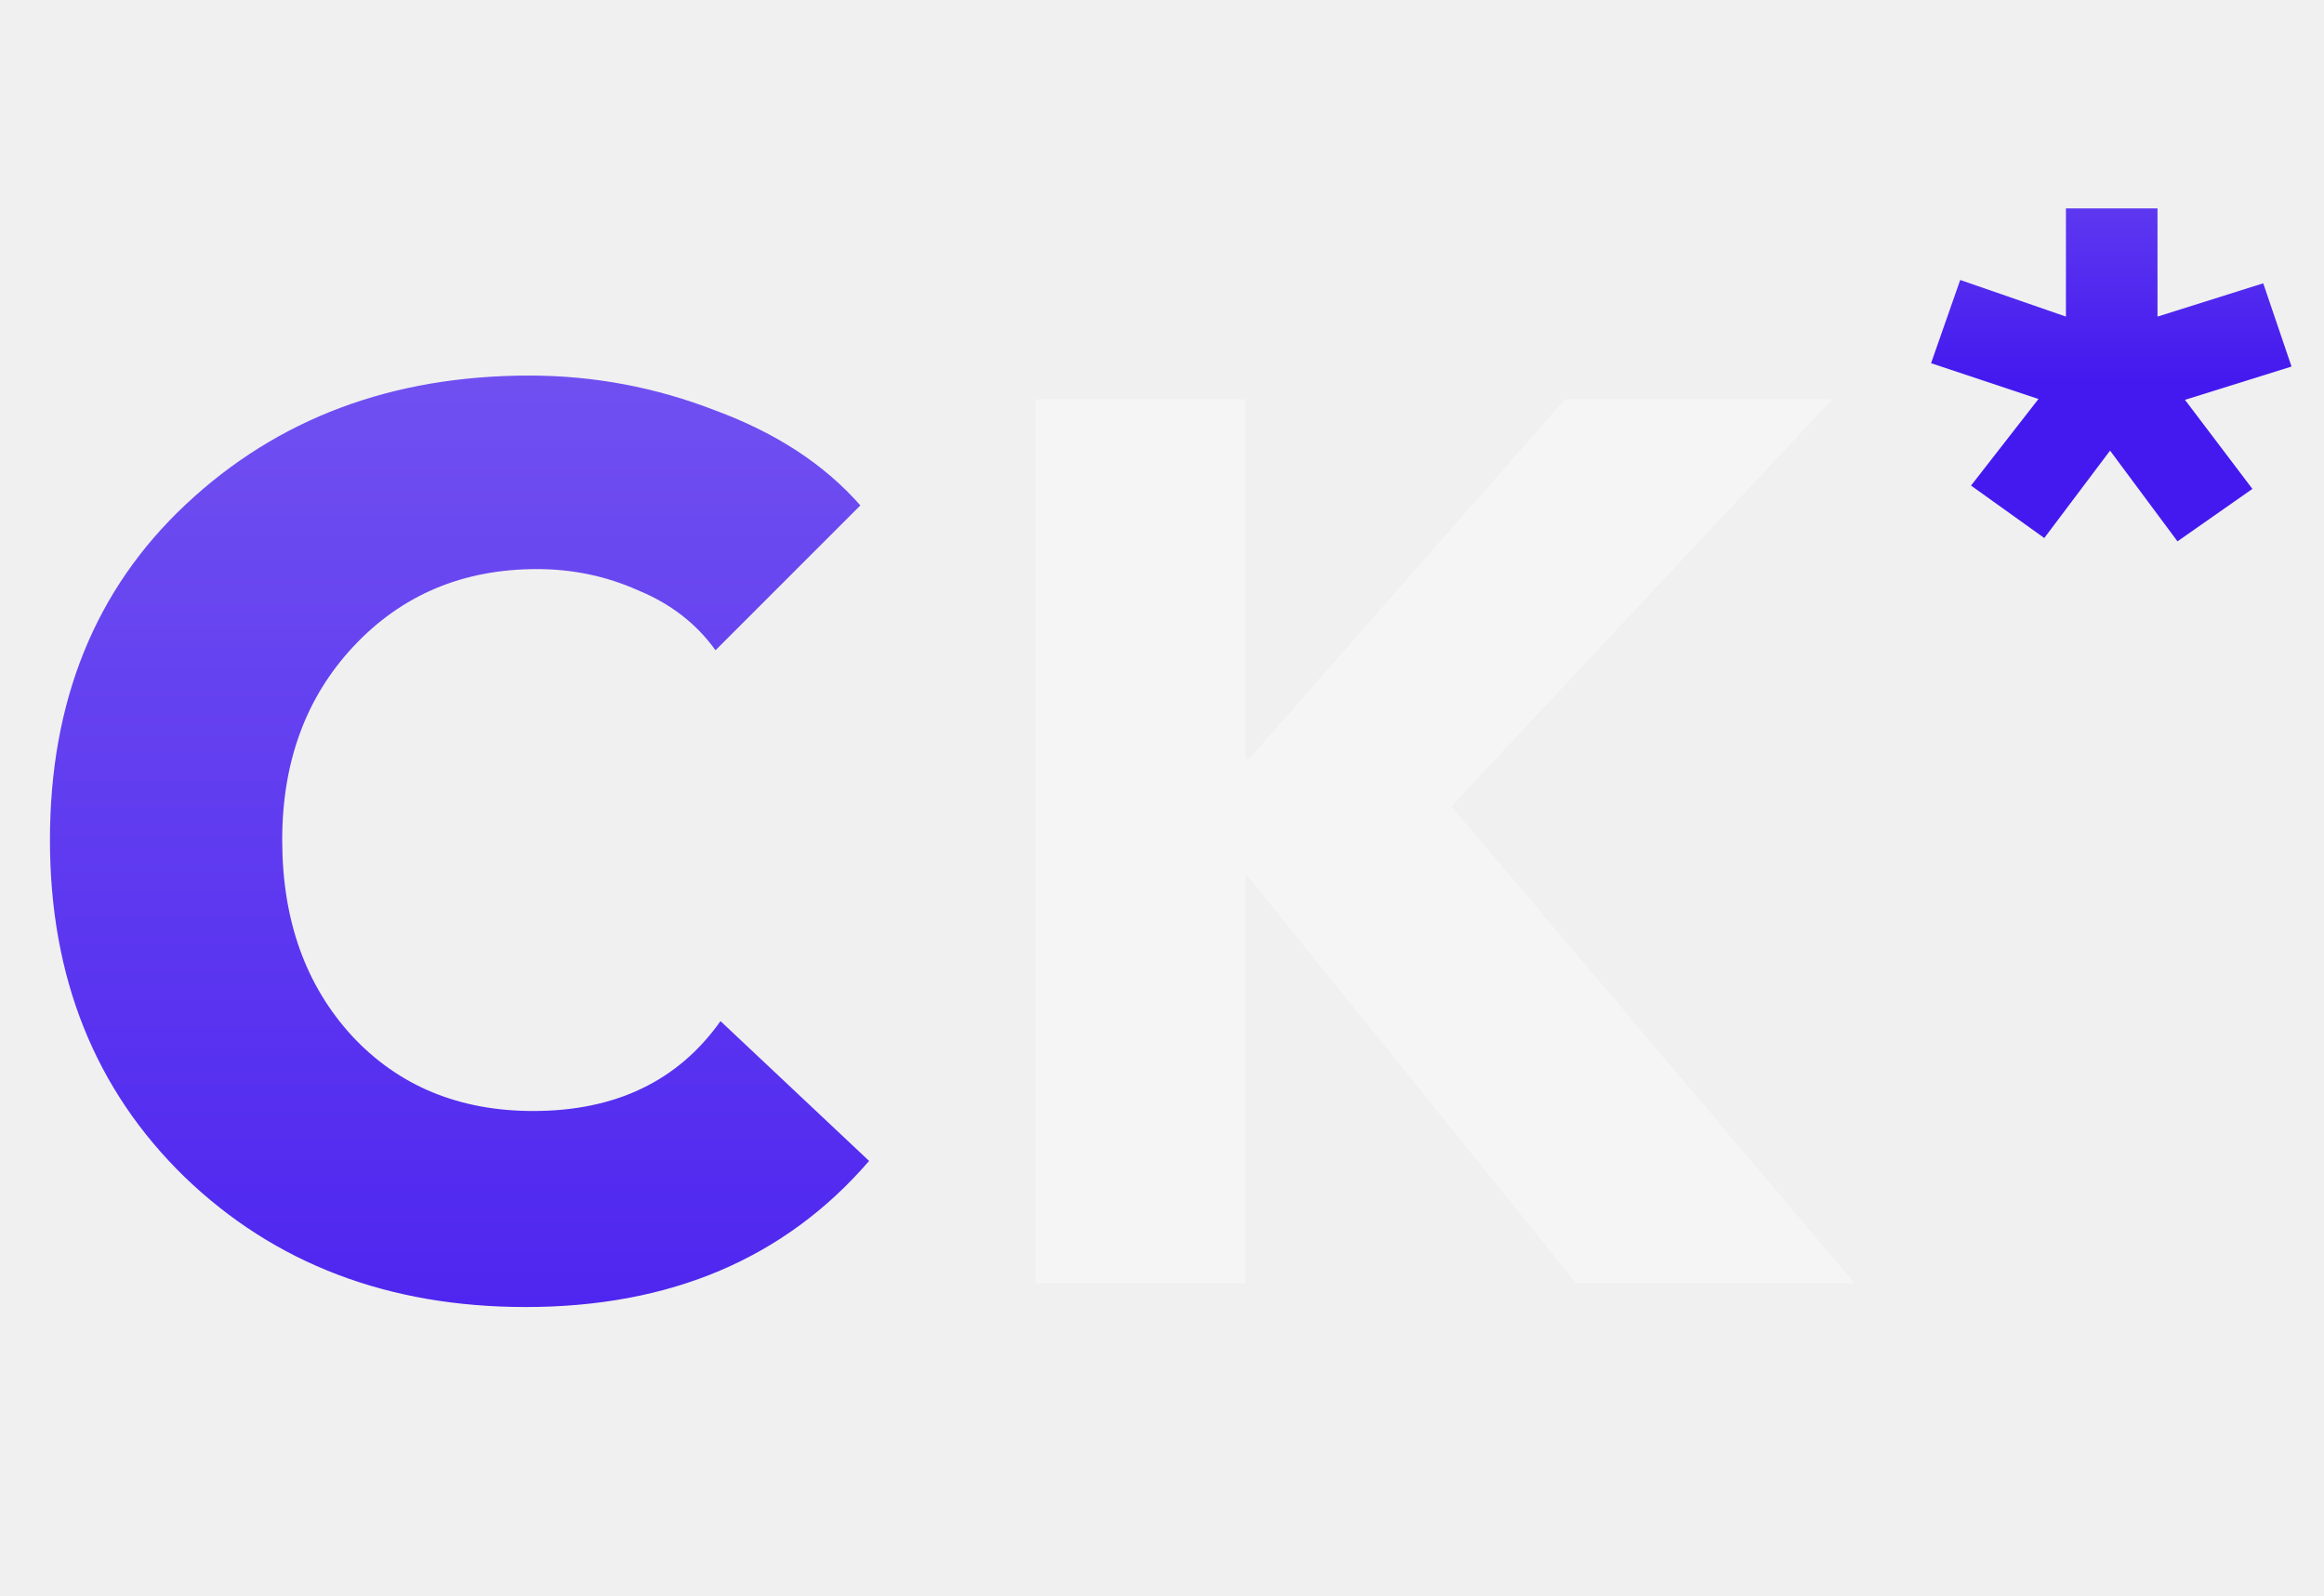
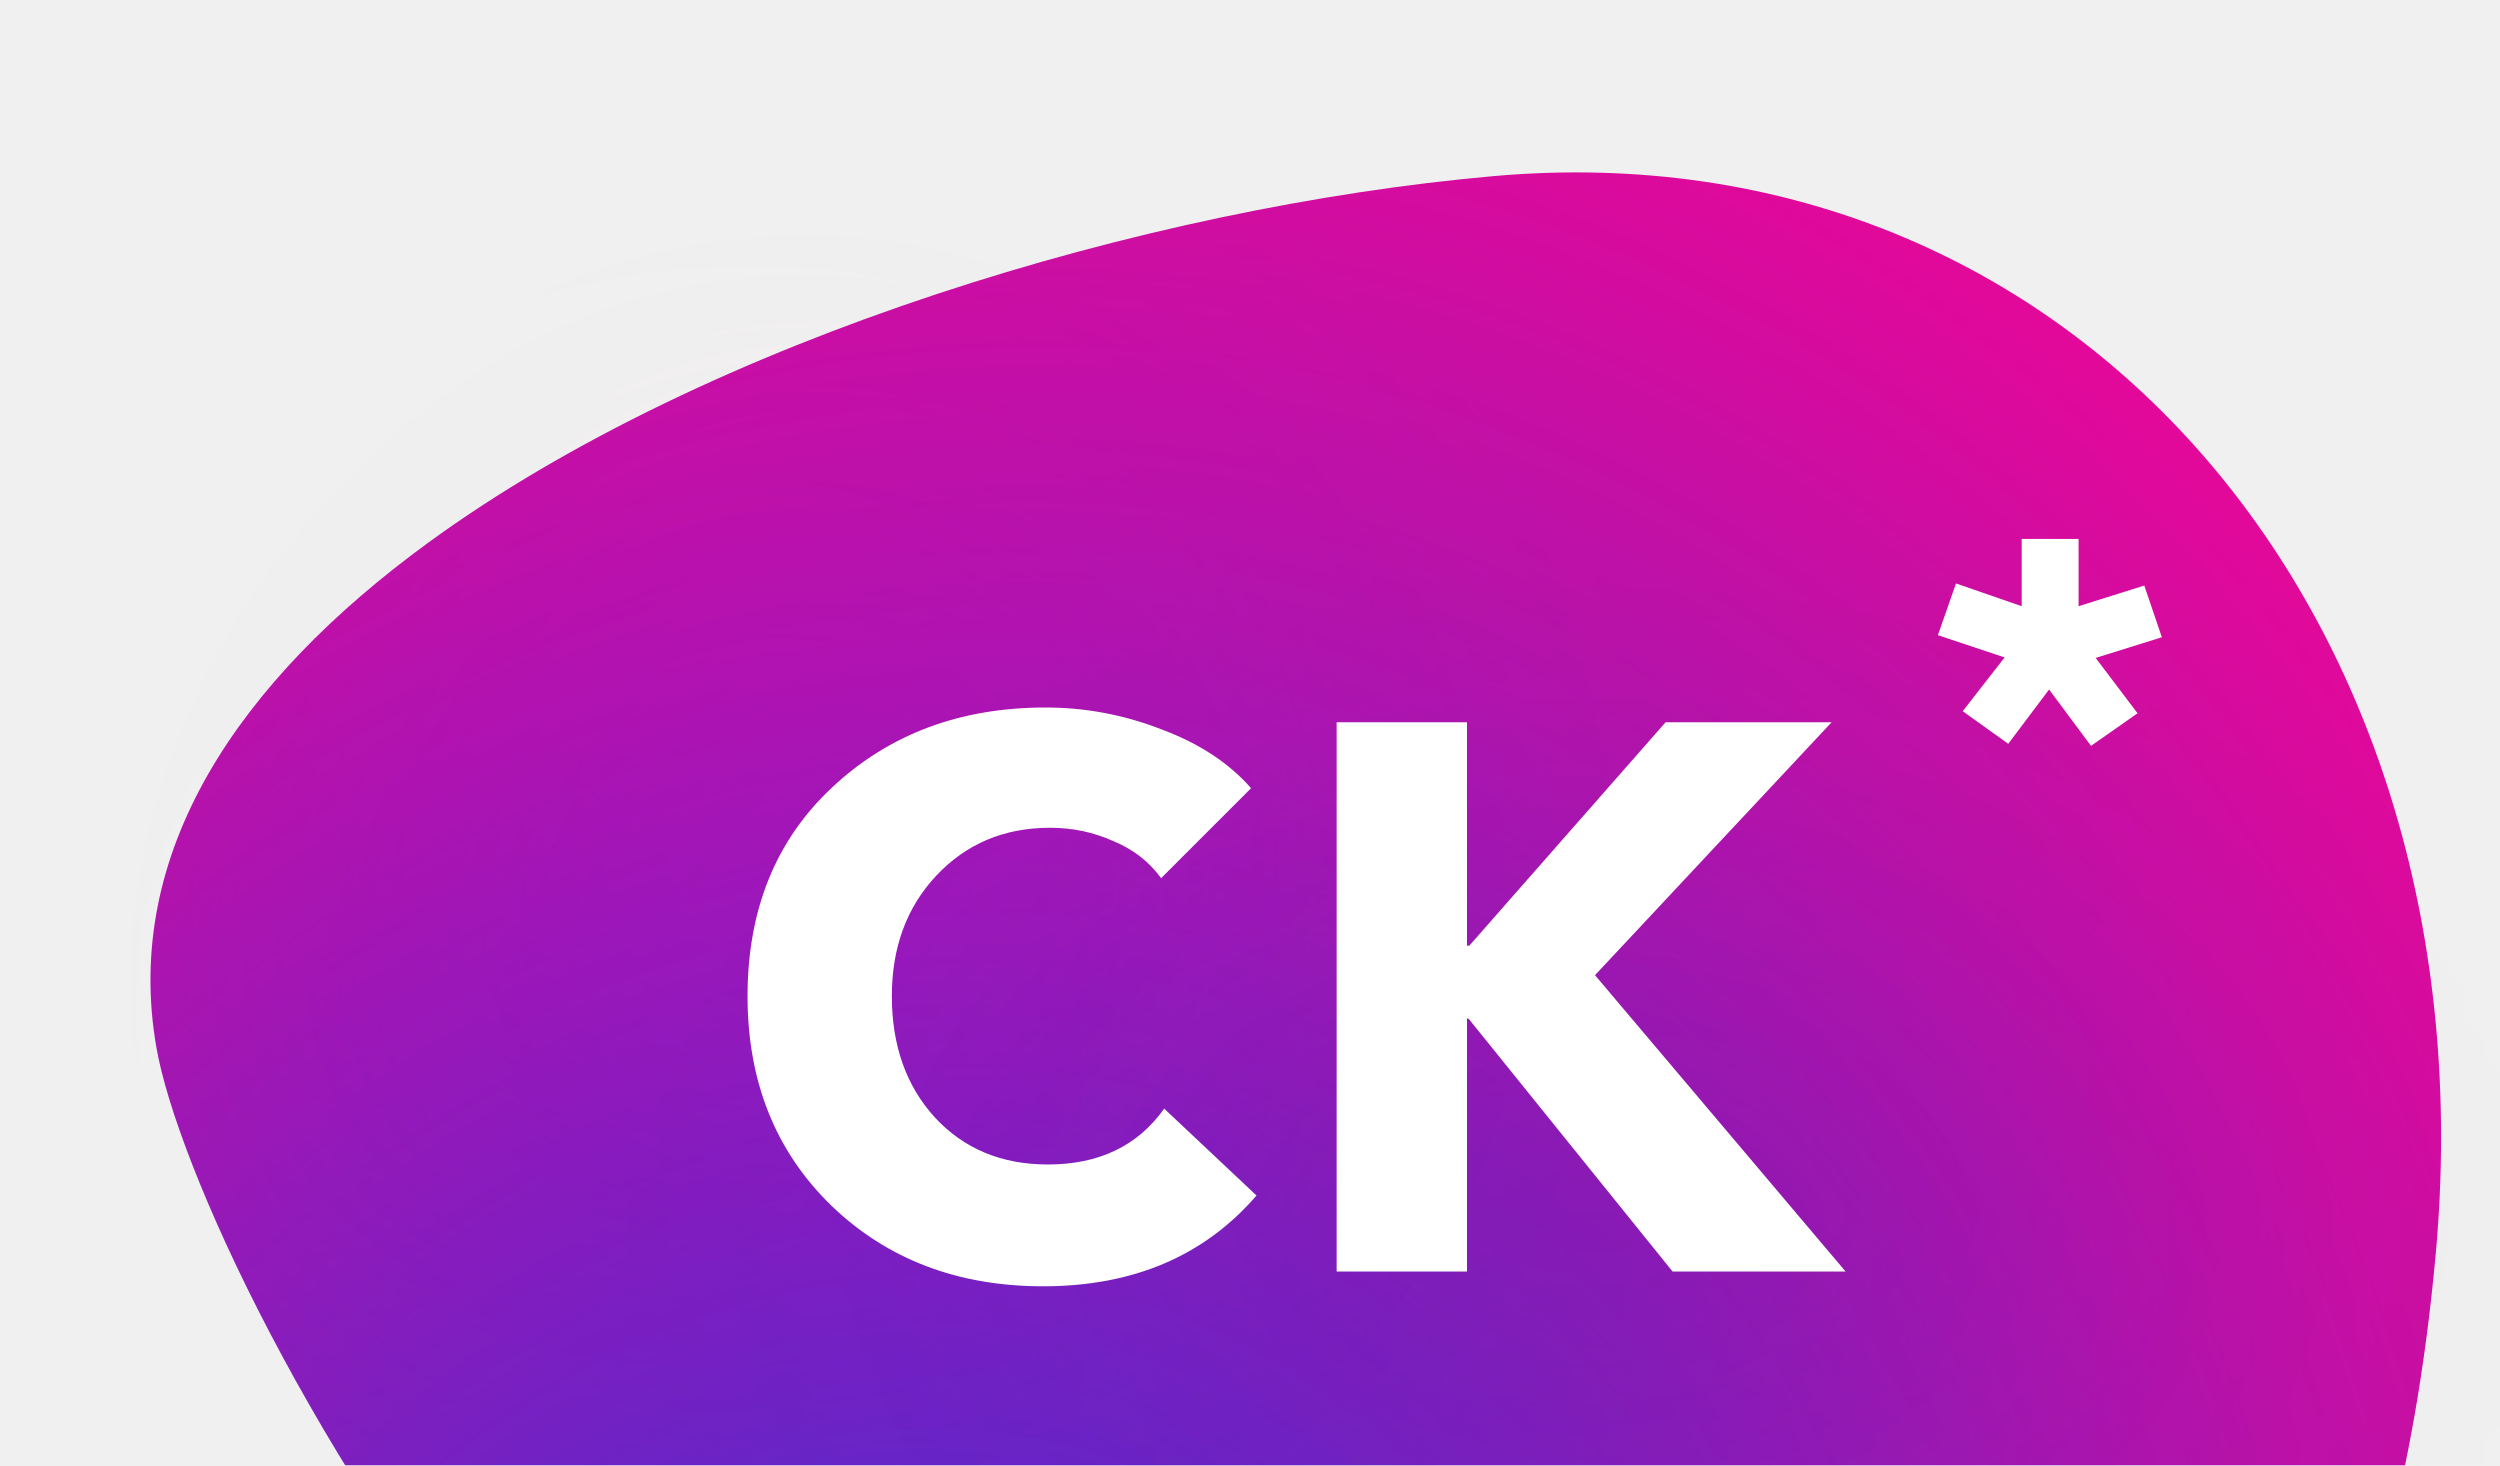
- <svg xmlns="http://www.w3.org/2000/svg" width="67" height="46" viewBox="0 0 67 46" fill="none">
-   <path d="M25.056 33.472C22.632 36.28 19.332 37.684 15.156 37.684C11.196 37.684 7.92 36.436 5.328 33.94C2.736 31.42 1.44 28.18 1.44 24.22C1.44 20.212 2.748 16.984 5.364 14.536C8.004 12.064 11.304 10.828 15.264 10.828C17.112 10.828 18.9 11.164 20.628 11.836C22.38 12.484 23.772 13.396 24.804 14.572L20.628 18.748C20.076 17.98 19.332 17.404 18.396 17.02C17.484 16.612 16.512 16.408 15.48 16.408C13.344 16.408 11.58 17.152 10.188 18.64C8.82 20.104 8.136 21.964 8.136 24.22C8.136 26.524 8.808 28.408 10.152 29.872C11.496 31.312 13.236 32.032 15.372 32.032C17.748 32.032 19.548 31.168 20.772 29.44L25.056 33.472Z" fill="url(#paint0_linear_1990_12051)" />
-   <path d="M53.47 37H45.442L35.974 25.264H35.902V37H29.854V11.512H35.902V21.88H36.01L45.118 11.512H52.822L41.842 23.248L53.47 37Z" fill="#F5F5F5" />
-   <path d="M66.064 10.568L62.992 11.528L64.936 14.096L62.776 15.608L60.832 12.992L58.936 15.512L56.824 14L58.768 11.504L55.672 10.472L56.512 8.072L59.56 9.128V6.008H62.2V9.128L65.248 8.168L66.064 10.568Z" fill="url(#paint1_linear_1990_12051)" />
+ <svg xmlns="http://www.w3.org/2000/svg" width="116" height="68" viewBox="0 0 116 68" fill="none">
+   <g clip-path="url(#clip0_125_4072)">
+     <mask id="mask0_125_4072" style="mask-type:alpha" maskUnits="userSpaceOnUse" x="6" y="8" width="108" height="98">
+       <path d="M113.016 58.202C109.209 99.977 82.711 105.74 68.203 105.236C32.292 103.989 9.156 59.467 7.257 48.604C5.672 39.538 11.078 31.595 19.861 25.187C32.85 15.71 53.227 9.592 69.308 8.171C96.264 5.788 115.712 28.62 113.016 58.202Z" fill="white" />
+     </mask>
+     <g mask="url(#mask0_125_4072)">
+       <rect x="1.266" y="1.965" width="119" height="107.633" fill="url(#paint0_radial_125_4072)" />
+     </g>
+     <g style="mix-blend-mode:overlay" opacity="0.2" filter="url(#filter0_f_125_4072)">
+       <path d="M28.214 21.637C19.17 27.015 8.507 49.211 11.503 54.82C14.499 60.429 24.43 59.683 41.613 59.339C58.795 58.996 60.591 40.53 54.898 30.343C49.204 20.157 37.257 16.259 28.214 21.637Z" fill="url(#paint1_angular_125_4072)" />
+     </g>
+     <g style="mix-blend-mode:overlay" filter="url(#filter1_f_125_4072)">
+       <path d="M95.21 91.871C102.434 84.099 106.655 59.712 102.257 55.191C97.86 50.669 88.528 54.251 72.124 59.537C55.72 64.823 59.002 83.07 67.23 91.208C75.458 99.346 87.985 99.643 95.21 91.871Z" fill="url(#paint2_linear_125_4072)" style="mix-blend-mode:overlay" />
+     </g>
+     <g opacity="0.4" filter="url(#filter2_f_125_4072)">
+       <ellipse cx="73.556" cy="80.66" rx="27.624" ry="27.782" fill="#4910A5" />
+     </g>
+     <path d="M58.302 55.472C55.878 58.28 52.578 59.684 48.402 59.684C44.442 59.684 41.166 58.436 38.574 55.94C35.982 53.42 34.686 50.18 34.686 46.22C34.686 42.212 35.994 38.984 38.61 36.536C41.25 34.064 44.55 32.828 48.51 32.828C50.358 32.828 52.146 33.164 53.874 33.836C55.626 34.484 57.018 35.396 58.05 36.572L53.874 40.748C53.322 39.98 52.578 39.404 51.642 39.02C50.73 38.612 49.758 38.408 48.726 38.408C46.59 38.408 44.826 39.152 43.434 40.64C42.066 42.104 41.382 43.964 41.382 46.22C41.382 48.524 42.054 50.408 43.398 51.872C44.742 53.312 46.482 54.032 48.618 54.032C50.994 54.032 52.794 53.168 54.018 51.44L58.302 55.472ZM85.636 59H77.608L68.14 47.264H68.068V59H62.02V33.512H68.068V43.88H68.176L77.284 33.512H84.988L74.008 45.248L85.636 59Z" fill="white" />
+     <path d="M100.31 29.568L97.238 30.528L99.182 33.096L97.022 34.608L95.078 31.992L93.182 34.512L91.07 33L93.014 30.504L89.918 29.472L90.758 27.072L93.806 28.128V25.008H96.446V28.128L99.494 27.168L100.31 29.568Z" fill="white" />
+   </g>
  <defs>
-     <linearGradient id="paint0_linear_1990_12051" x1="31" y1="2.936" x2="31" y2="46" gradientUnits="userSpaceOnUse">
-       <stop stop-color="#7A5CF1" />
-       <stop offset="1" stop-color="#4419EF" />
+     <filter id="filter0_f_125_4072" x="-39.012" y="-30.78" width="146.817" height="140.355" filterUnits="userSpaceOnUse" color-interpolation-filters="sRGB">
+       <feFlood flood-opacity="0" result="BackgroundImageFix" />
+       <feBlend mode="normal" in="SourceGraphic" in2="BackgroundImageFix" result="shape" />
+       <feGaussianBlur stdDeviation="25" result="effect1_foregroundBlur_125_4072" />
+     </filter>
+     <filter id="filter1_f_125_4072" x="8.43" y="1.13" width="147.617" height="148.381" filterUnits="userSpaceOnUse" color-interpolation-filters="sRGB">
+       <feFlood flood-opacity="0" result="BackgroundImageFix" />
+       <feBlend mode="normal" in="SourceGraphic" in2="BackgroundImageFix" result="shape" />
+       <feGaussianBlur stdDeviation="26" result="effect1_foregroundBlur_125_4072" />
+     </filter>
+     <filter id="filter2_f_125_4072" x="-16.069" y="-9.122" width="179.249" height="179.563" filterUnits="userSpaceOnUse" color-interpolation-filters="sRGB">
+       <feFlood flood-opacity="0" result="BackgroundImageFix" />
+       <feBlend mode="normal" in="SourceGraphic" in2="BackgroundImageFix" result="shape" />
+       <feGaussianBlur stdDeviation="31" result="effect1_foregroundBlur_125_4072" />
+     </filter>
+     <radialGradient id="paint0_radial_125_4072" cx="0" cy="0" r="1" gradientUnits="userSpaceOnUse" gradientTransform="translate(39.6084 102.008) rotate(-71.4639) scale(104.871 86.6941)">
+       <stop stop-color="#2834DD" />
+       <stop offset="1" stop-color="#E40899" />
+     </radialGradient>
+     <radialGradient id="paint1_angular_125_4072" cx="0" cy="0" r="1" gradientUnits="userSpaceOnUse" gradientTransform="translate(5.93162 51.2302) rotate(-11.7431) scale(57.4879 25.6369)">
+       <stop stop-color="#2834DD" />
+       <stop offset="1" stop-color="#E40899" />
+     </radialGradient>
+     <linearGradient id="paint2_linear_125_4072" x1="82.795" y1="84.431" x2="78.407" y2="69.827" gradientUnits="userSpaceOnUse">
+       <stop stop-color="#301661" />
+       <stop offset="1" stop-color="#240413" stop-opacity="0" />
    </linearGradient>
-     <linearGradient id="paint1_linear_1990_12051" x1="59" y1="-0.016" x2="59" y2="11" gradientUnits="userSpaceOnUse">
-       <stop stop-color="#7A5CF1" />
-       <stop offset="1" stop-color="#4419EF" />
-     </linearGradient>
+     <clipPath id="clip0_125_4072">
+       <rect width="116" height="68" fill="white" />
+     </clipPath>
  </defs>
</svg>
